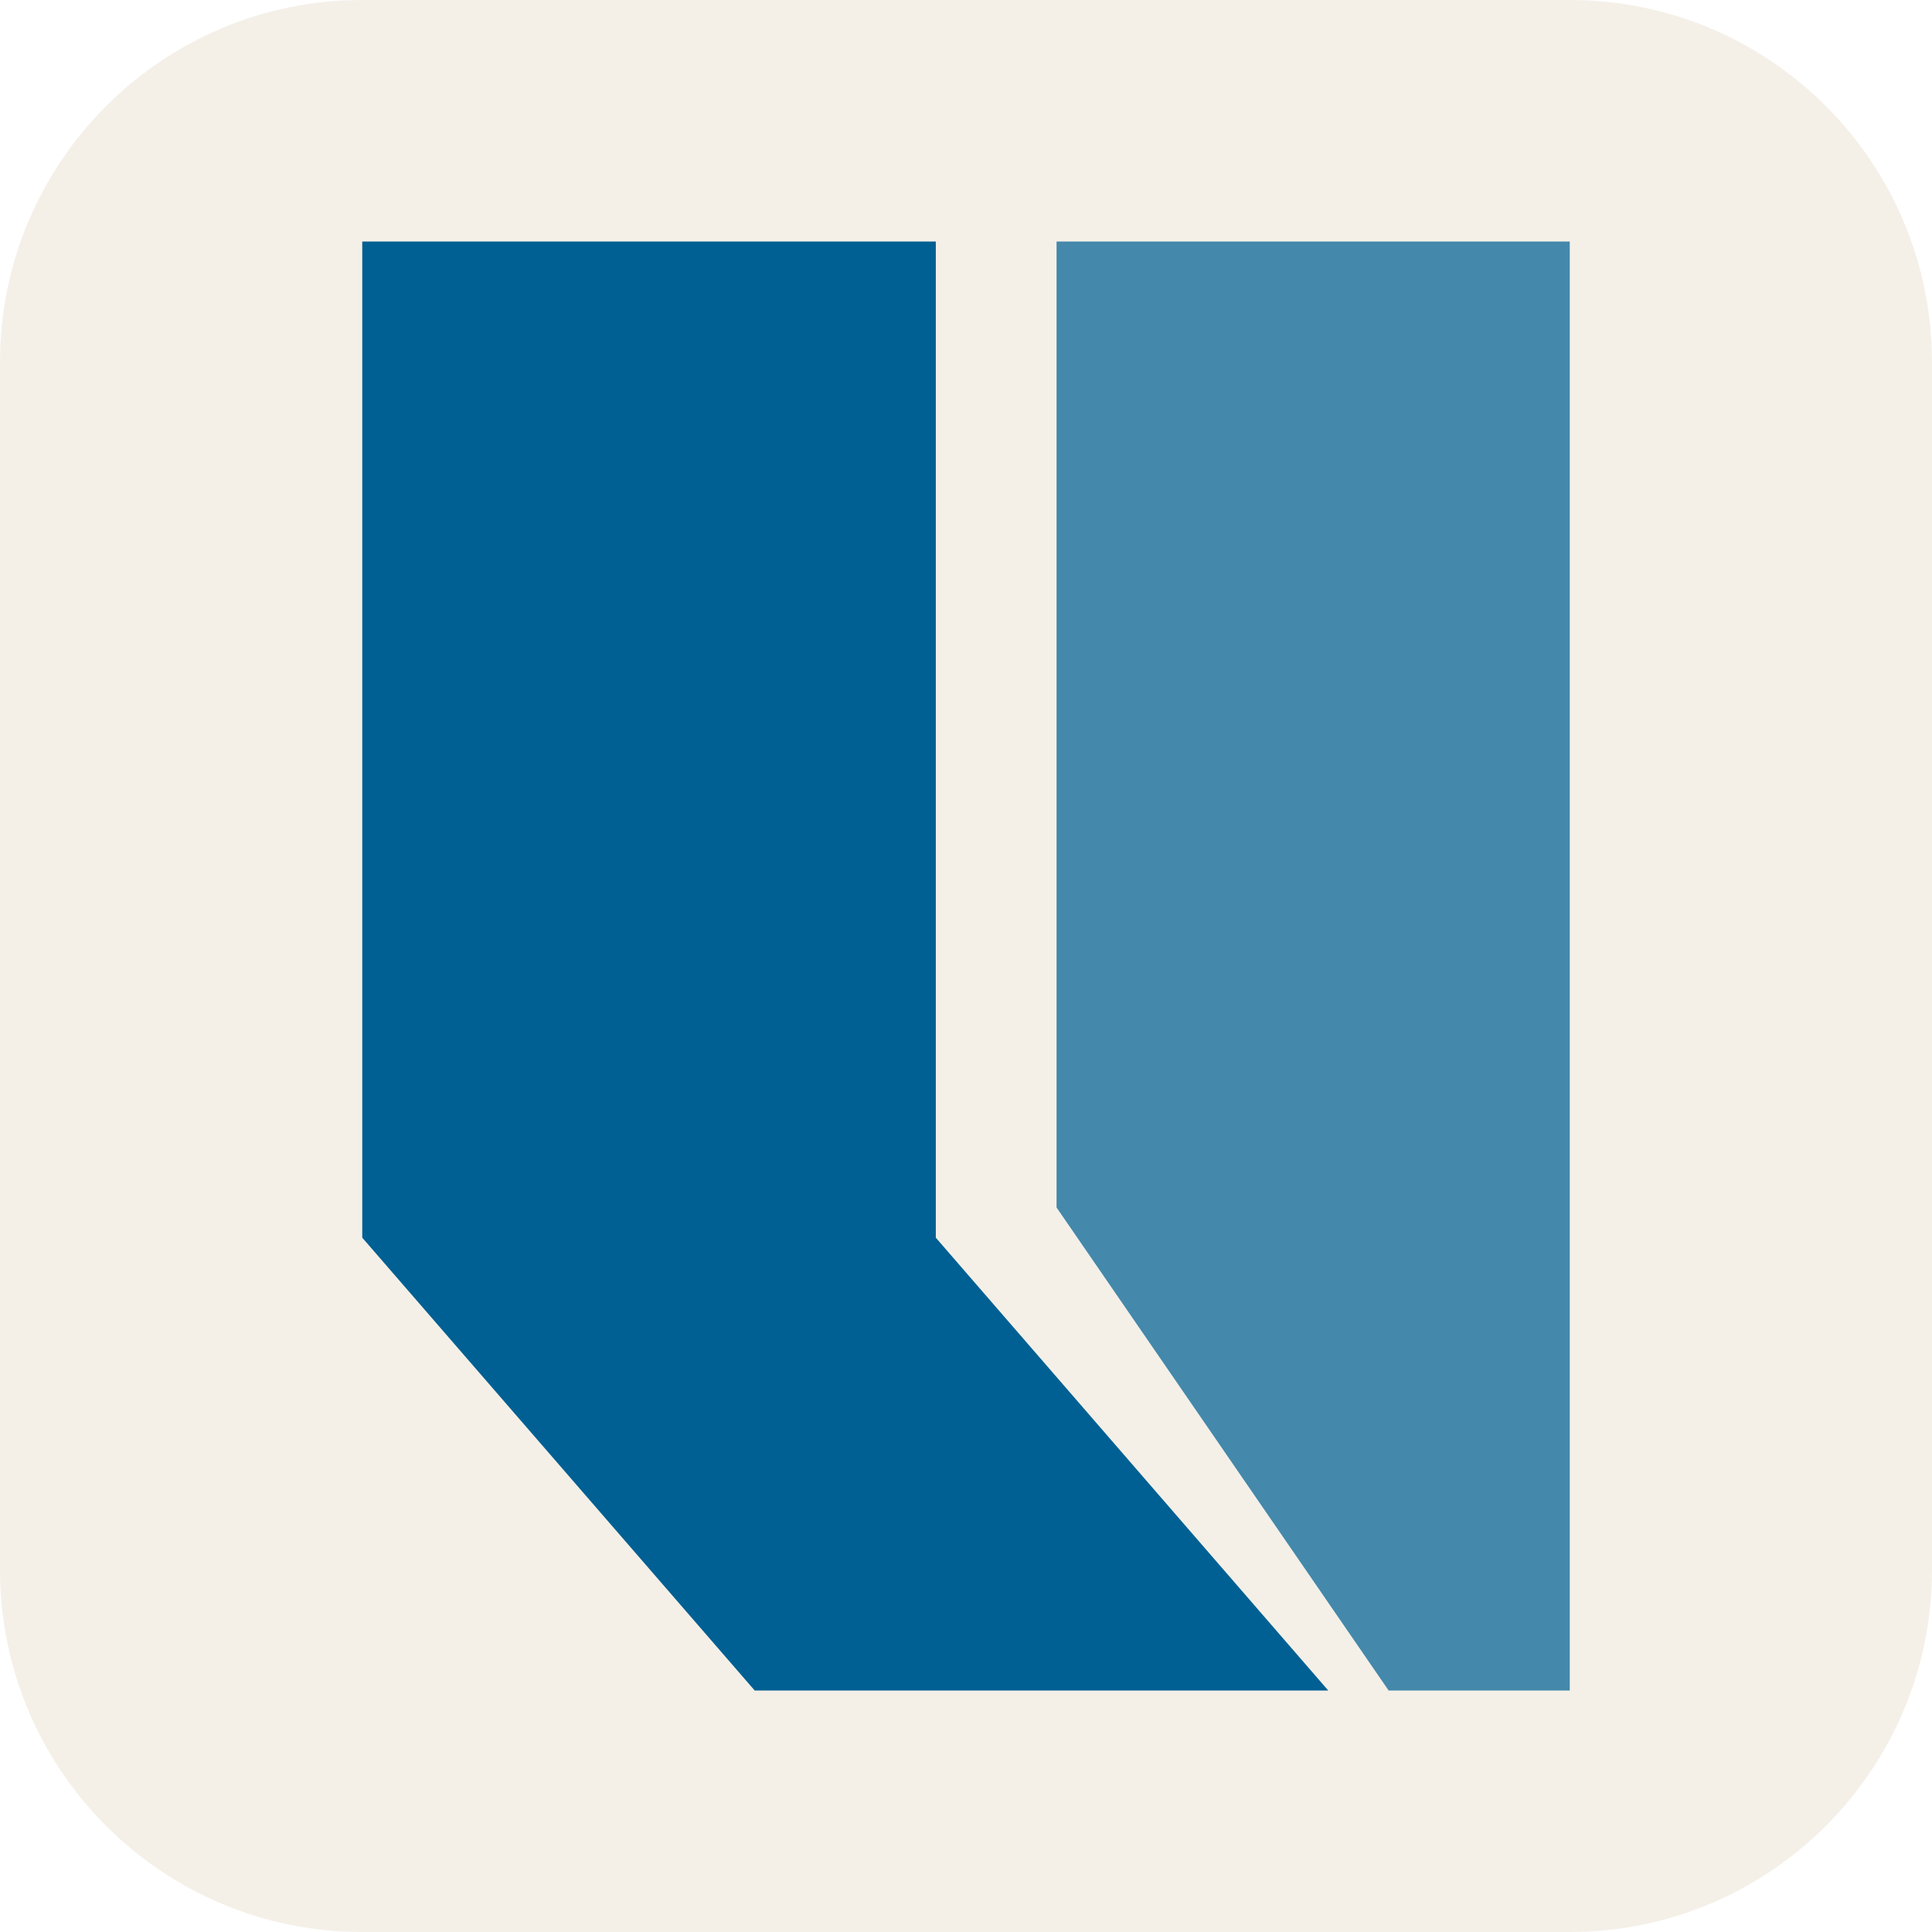
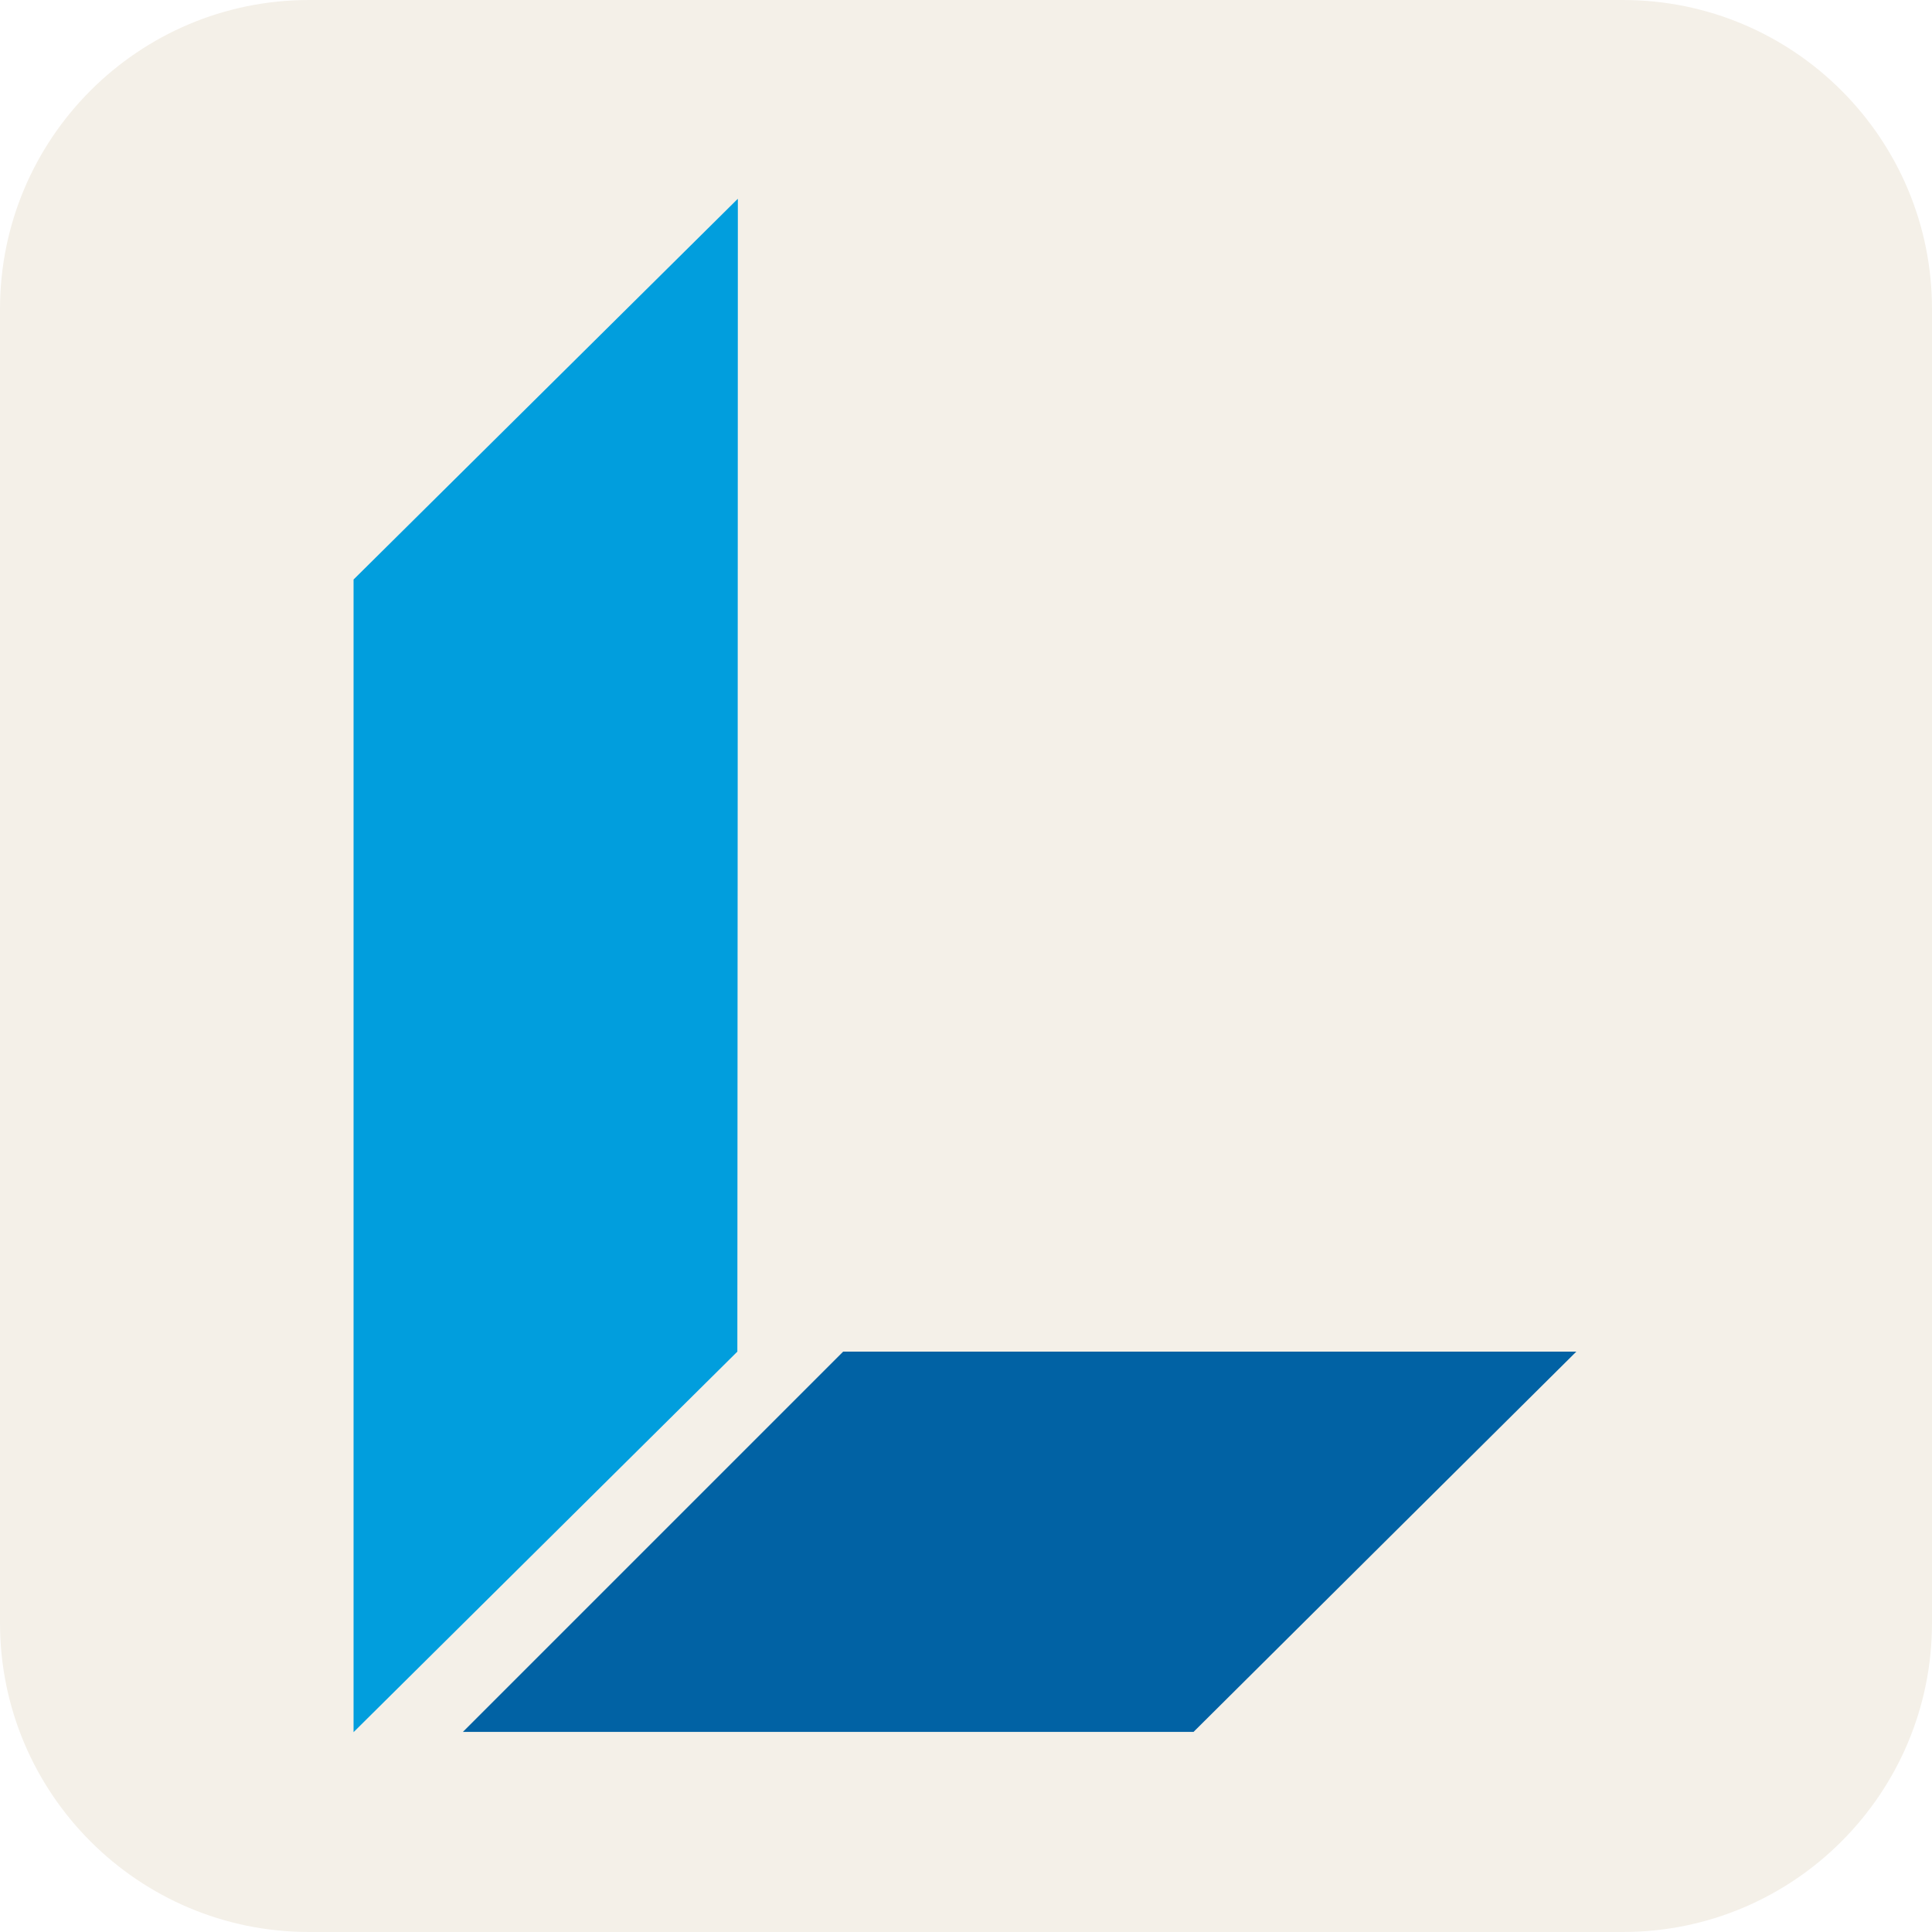
- <svg xmlns="http://www.w3.org/2000/svg" viewBox="0 0 64 64">
-   <rect width="64" height="64" rx="12" fill="#F4F0E8" />
-   <path d="M12 8h19v33l13 15H25L12 41V8Z" fill="#006093" />
-   <path d="M35 8h17v48h-6L35 40V8Z" fill="#006093" opacity=".72" />
+ <svg xmlns="http://www.w3.org/2000/svg" viewBox="0 0 500 500">
+   <rect width="500" height="500" rx="80" fill="#F4F0E8" />
+   <g transform="translate(91.5 51.5)">
+     <path d="M99.456 0C99.456 99.456 99.391 198.912 99.326 298.302C66.217 331.151 33.109 363.934 0 396.782C0 297.327 0 197.871 0 98.48C33.109 65.632 66.282 32.848 99.391 0H99.456Z" fill="#019EDD" />
+     <path d="M126.71 298.302C189.935 298.302 253.16 298.302 316.45 298.302C283.406 331.086 250.363 363.934 217.385 396.717C154.355 396.717 91.325 396.717 28.295 396.717C61.143 363.869 93.927 331.086 126.775 298.237L126.71 298.302Z" fill="#0162A4" />
+   </g>
</svg>
